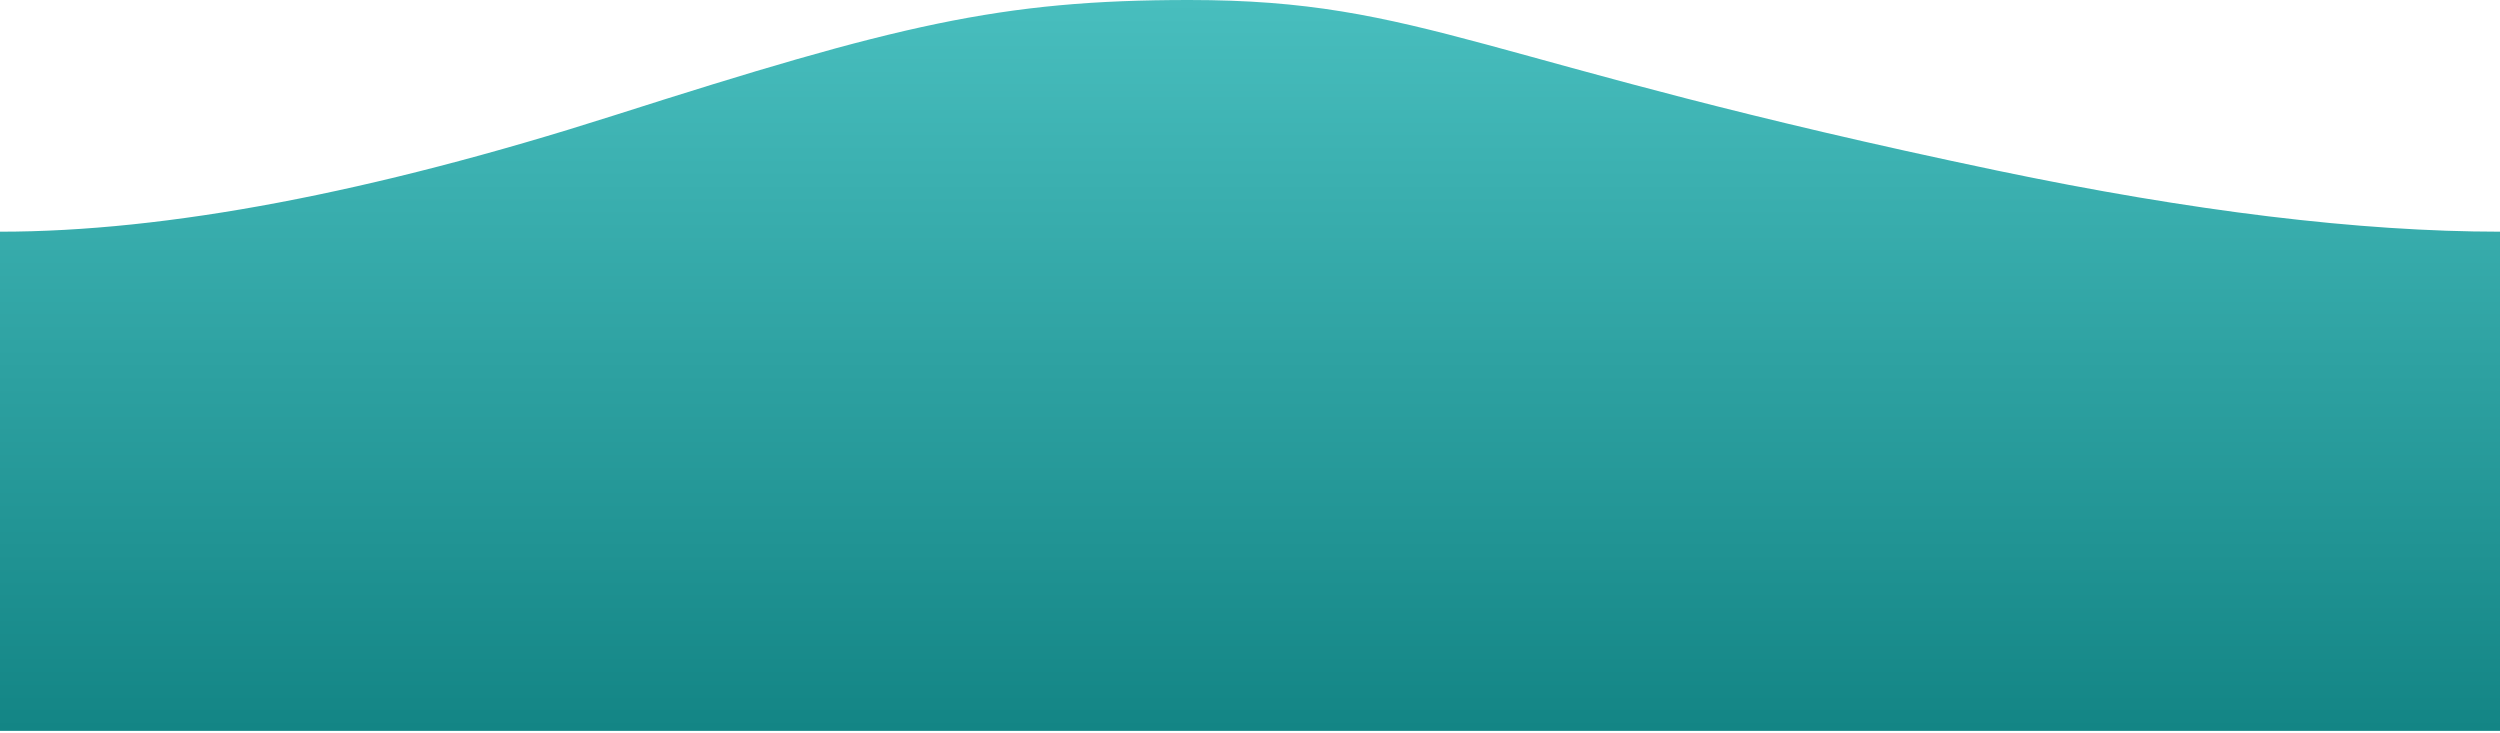
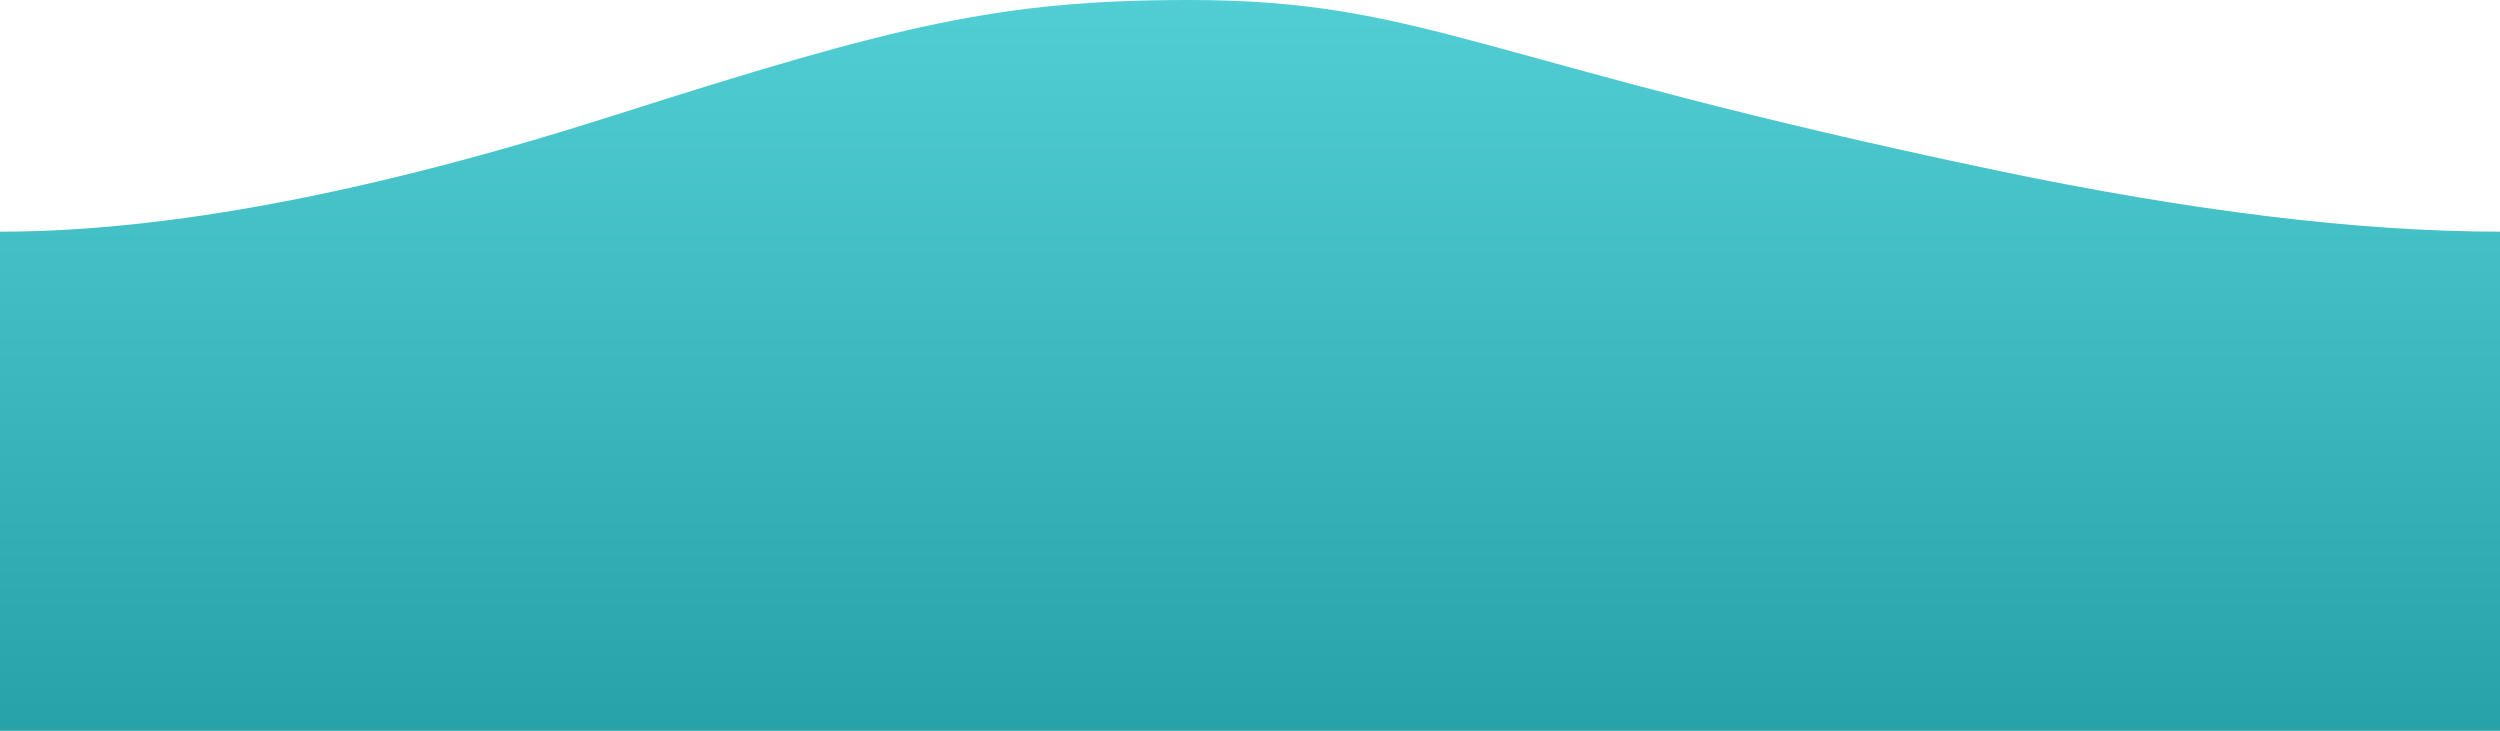
- <svg xmlns="http://www.w3.org/2000/svg" width="1252px" height="367px" viewBox="0 0 1252 367" version="1.1">
+ <svg xmlns="http://www.w3.org/2000/svg" width="1252px" height="366px" viewBox="0 0 1252 366" version="1.1">
  <defs>
    <linearGradient x1="50%" y1="0%" x2="50%" y2="100%" id="linearGradient-1">
-       <stop stop-color="#48BEBE" offset="0%" />
-       <stop stop-color="#138585" offset="100%" />
+       <stop stop-color="#51CED4" offset="0%" />
+       <stop stop-color="#27A2A8" offset="100%" />
    </linearGradient>
  </defs>
  <g id="Page-1" stroke="none" stroke-width="1" fill="none" fill-rule="evenodd">
-     <g id="Artboard-Copy" transform="translate(-30, -1124)" fill="url(#linearGradient-1)">
-       <path d="M30,1240.032 C113.419,1240.032 215.94,1220.614 337.562,1181.778 C479.605,1136.421 531.047,1124 625.5,1124 C743.198,1124 770.606,1155.139 1030.242,1209.435 C1127.682,1229.812 1211.602,1240.011 1282,1240.032 L1282,1490.032 L30,1490.032 L30,1240.032 Z" id="Combined-Shape-Copy-7" />
+     <g id="Artboard-Copy" transform="translate(-30, -1500)" fill="url(#linearGradient-1)">
+       <path d="M30,1616.022 C113.419,1616.022 215.94,1596.605 337.562,1557.773 C479.605,1512.42 531.047,1500 625.5,1500 C743.198,1500 770.606,1531.136 1030.242,1585.427 C1127.682,1605.802 1211.602,1616.001 1282,1616.022 L1282,1866 L30,1866 L30,1616.022 Z" id="Combined-Shape-Copy-8" />
    </g>
  </g>
</svg>
